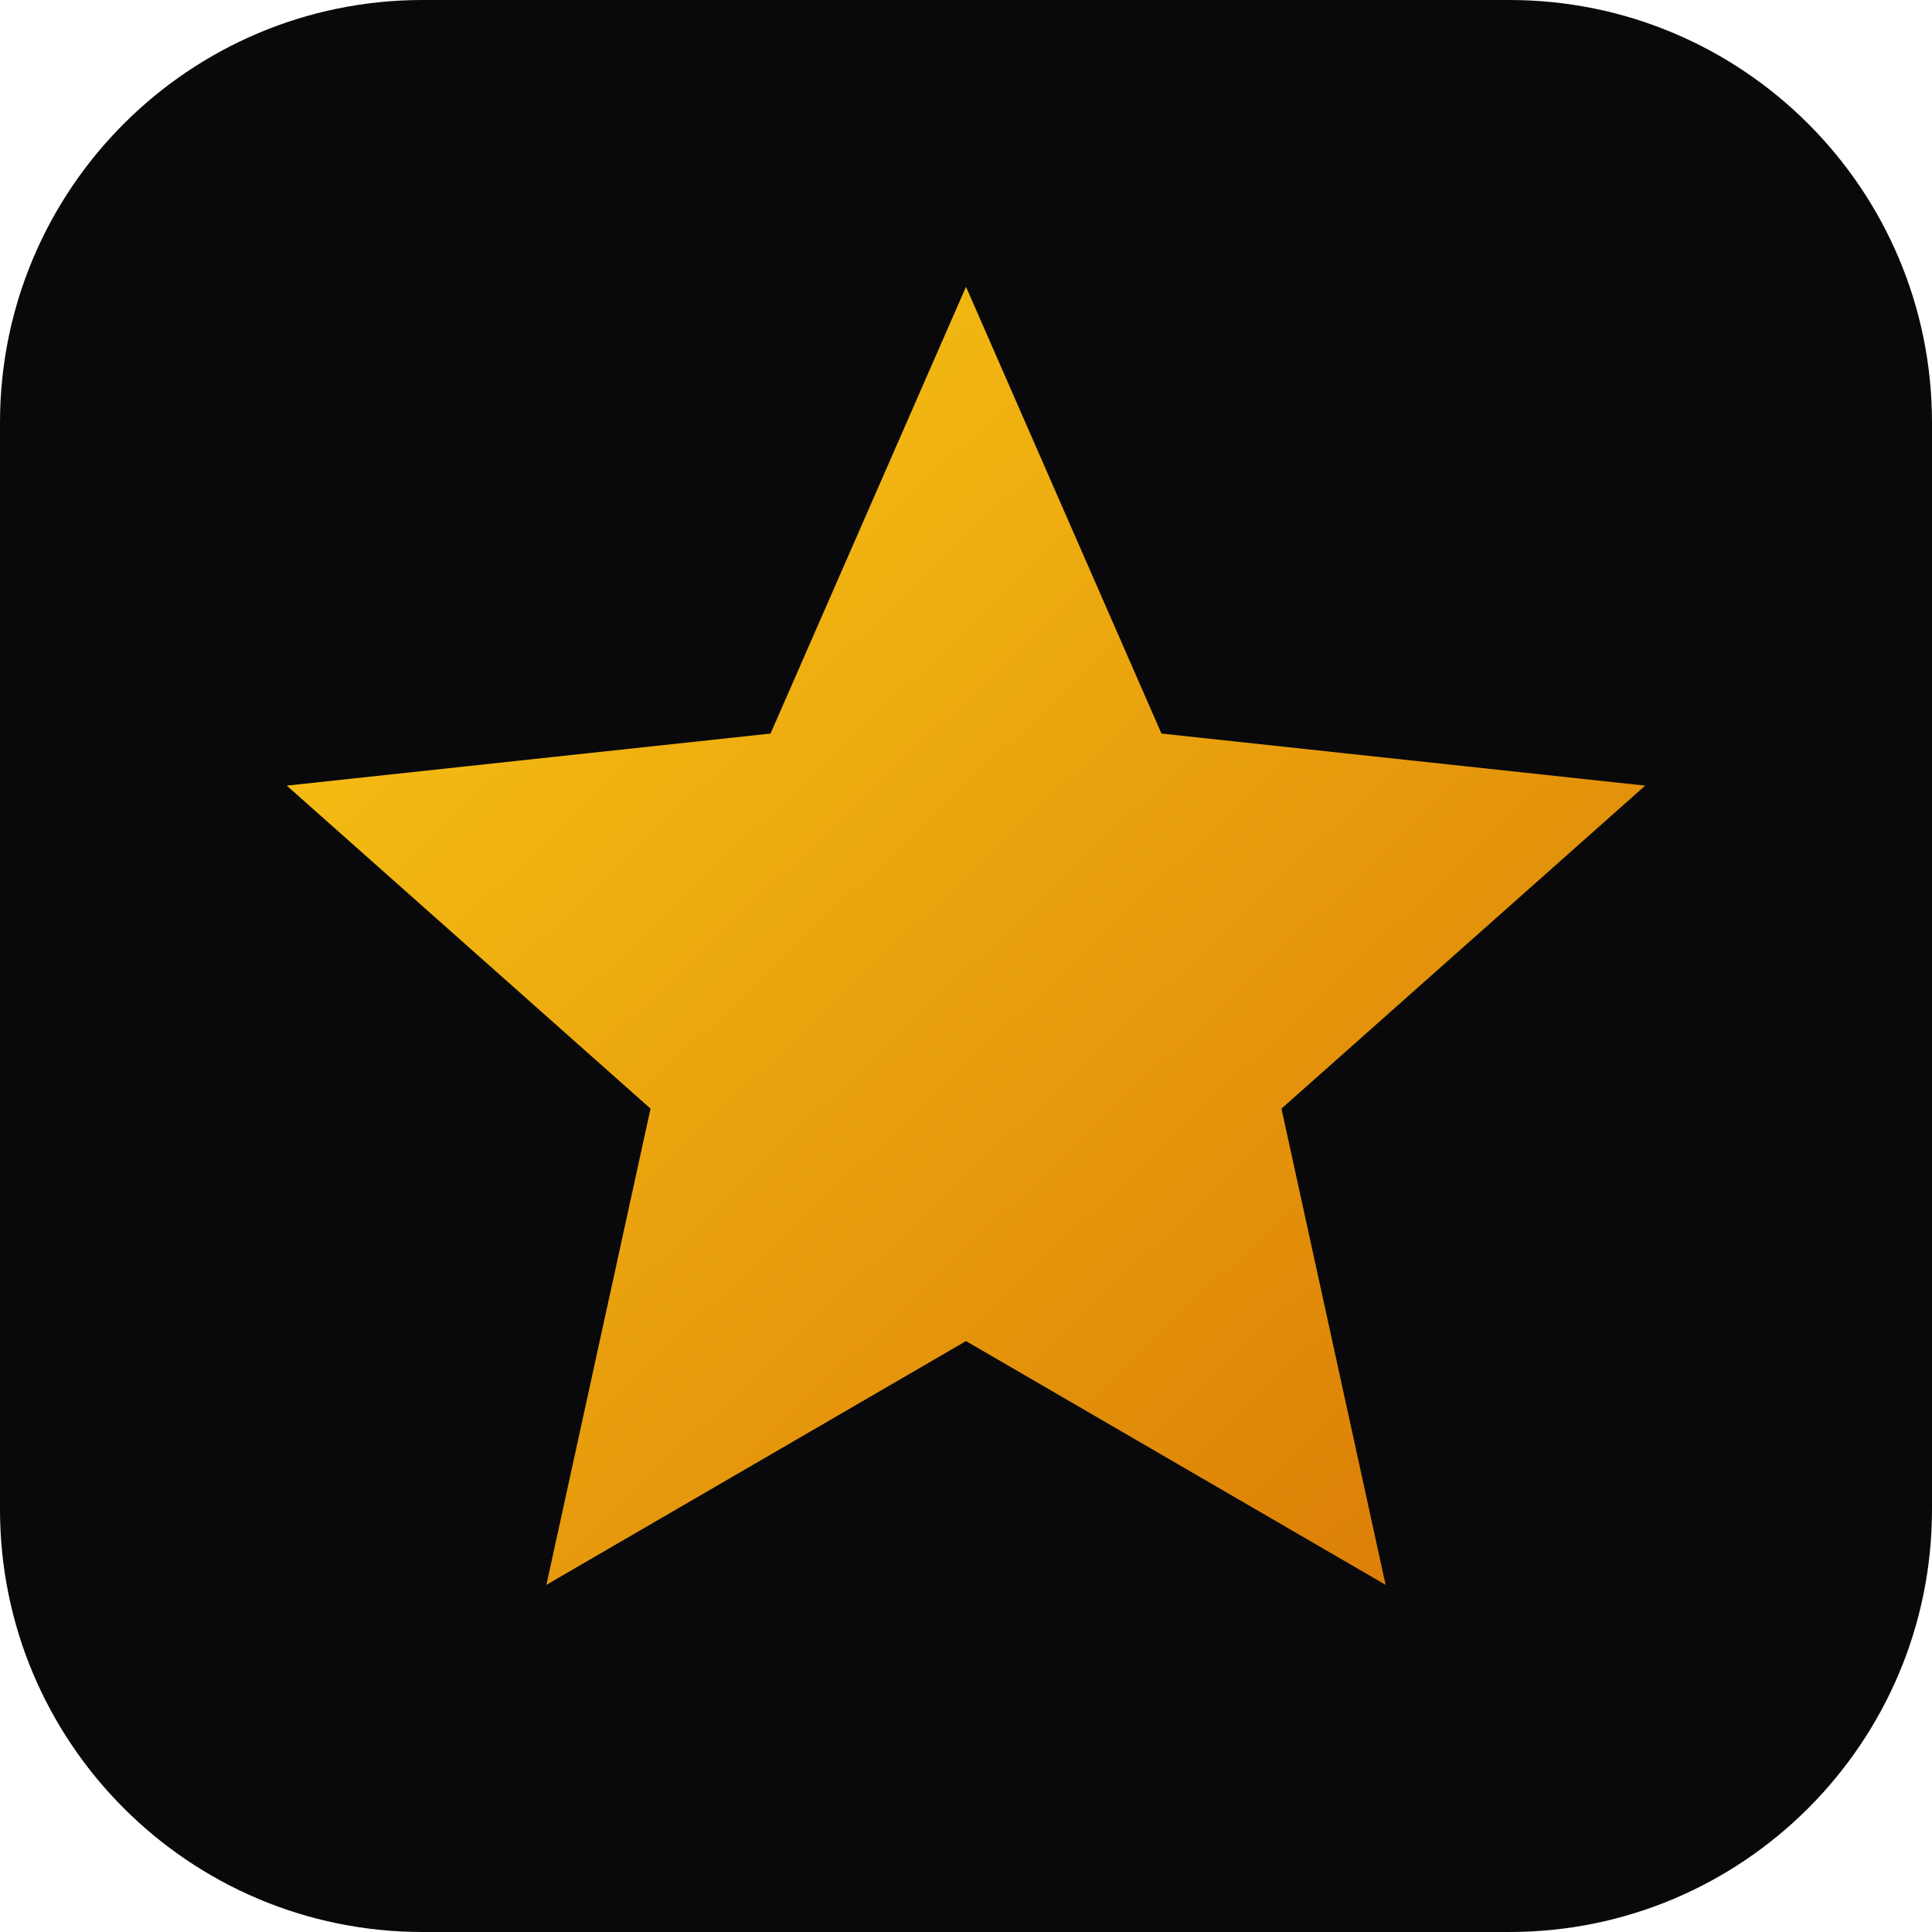
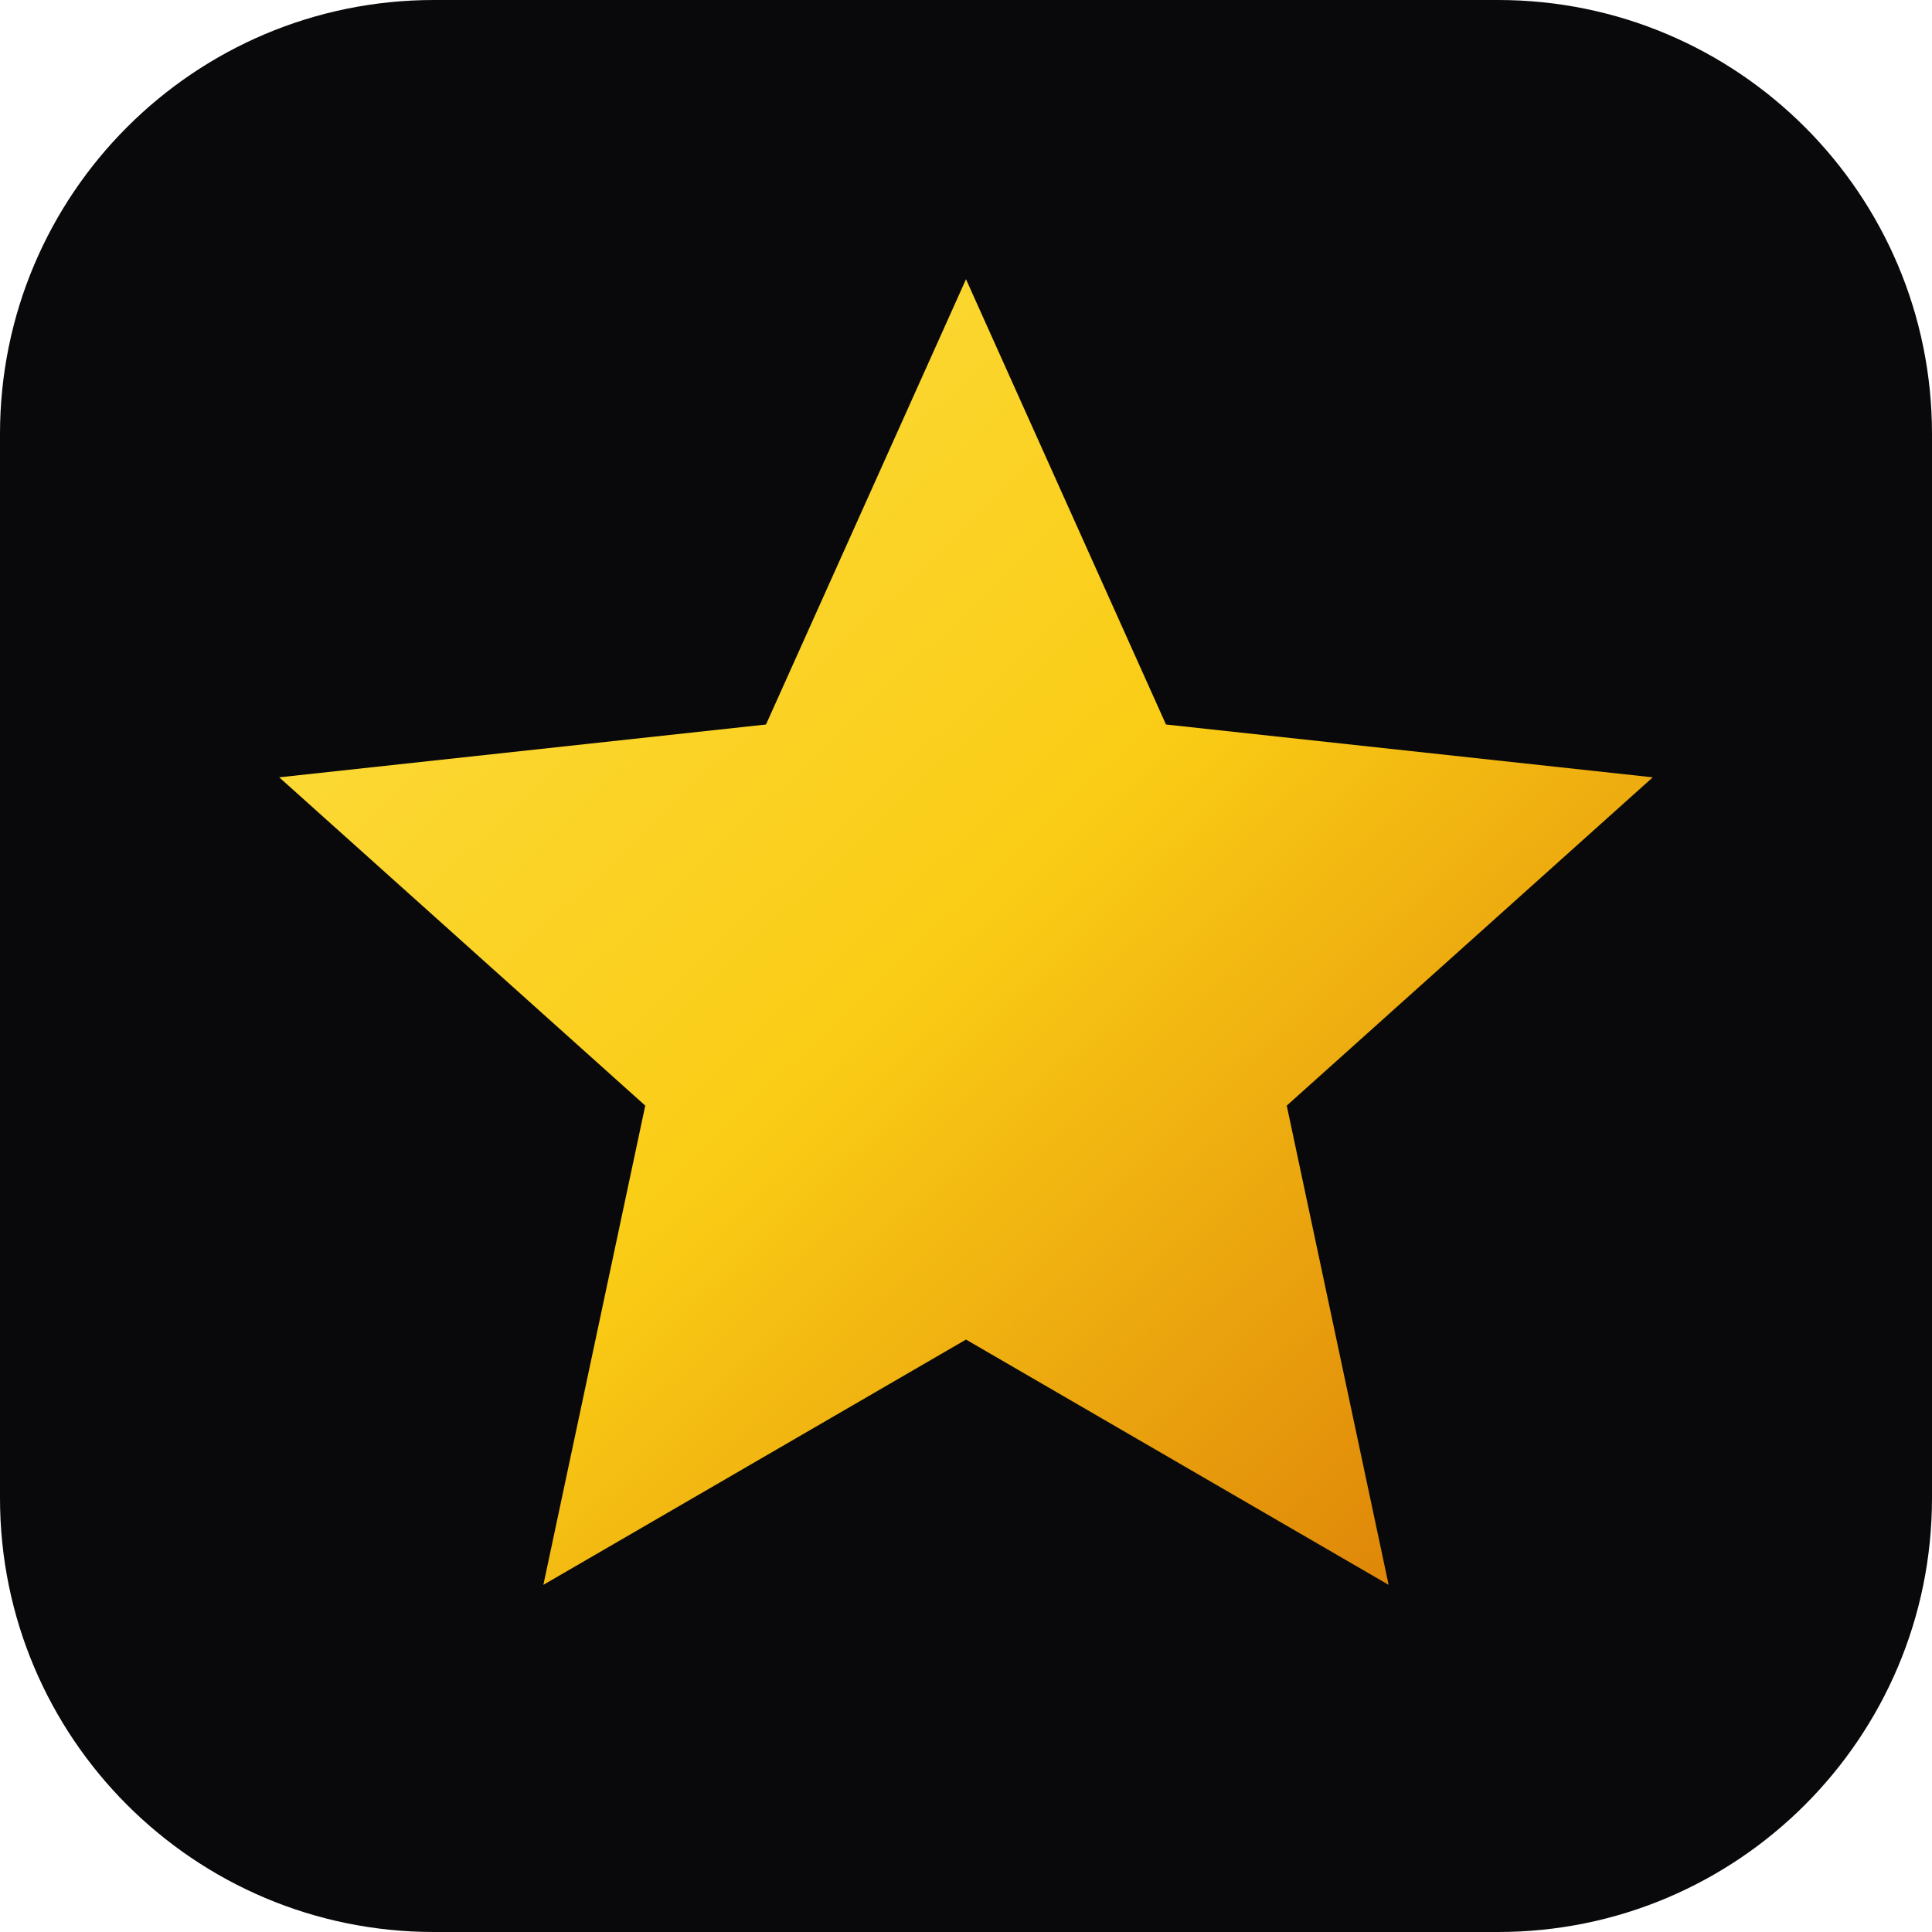
<svg xmlns="http://www.w3.org/2000/svg" viewBox="0 0 512 512">
  <defs>
-     <linearGradient id="g" x1="0" y1="0" x2="1" y2="1">
-       <stop offset="0%" stop-color="#facc15" />
+     <linearGradient id="goldGrad" x1="0%" y1="0%" x2="100%" y2="100%">
+       <stop offset="0%" stop-color="#fde047" />
+       <stop offset="50%" stop-color="#facc15" />
      <stop offset="100%" stop-color="#d97706" />
    </linearGradient>
  </defs>
-   <rect width="512" height="512" rx="112" fill="#09090b" />
-   <path fill="url(#g)" d="M256 76l51.8 118.4L436 208.2l-96.4 85.6 27.6 126.2L256 355.4 144.8 420l27.6-126.2L76 208.2l128.2-13.8z" />
+   <rect width="512" height="512" rx="115" fill="#09090b" />
+   <polygon points="256,74 309,192 438,206 341,293 368,420 256,355 144,420 171,293 74,206 203,192" fill="url(#goldGrad)" />
</svg>
